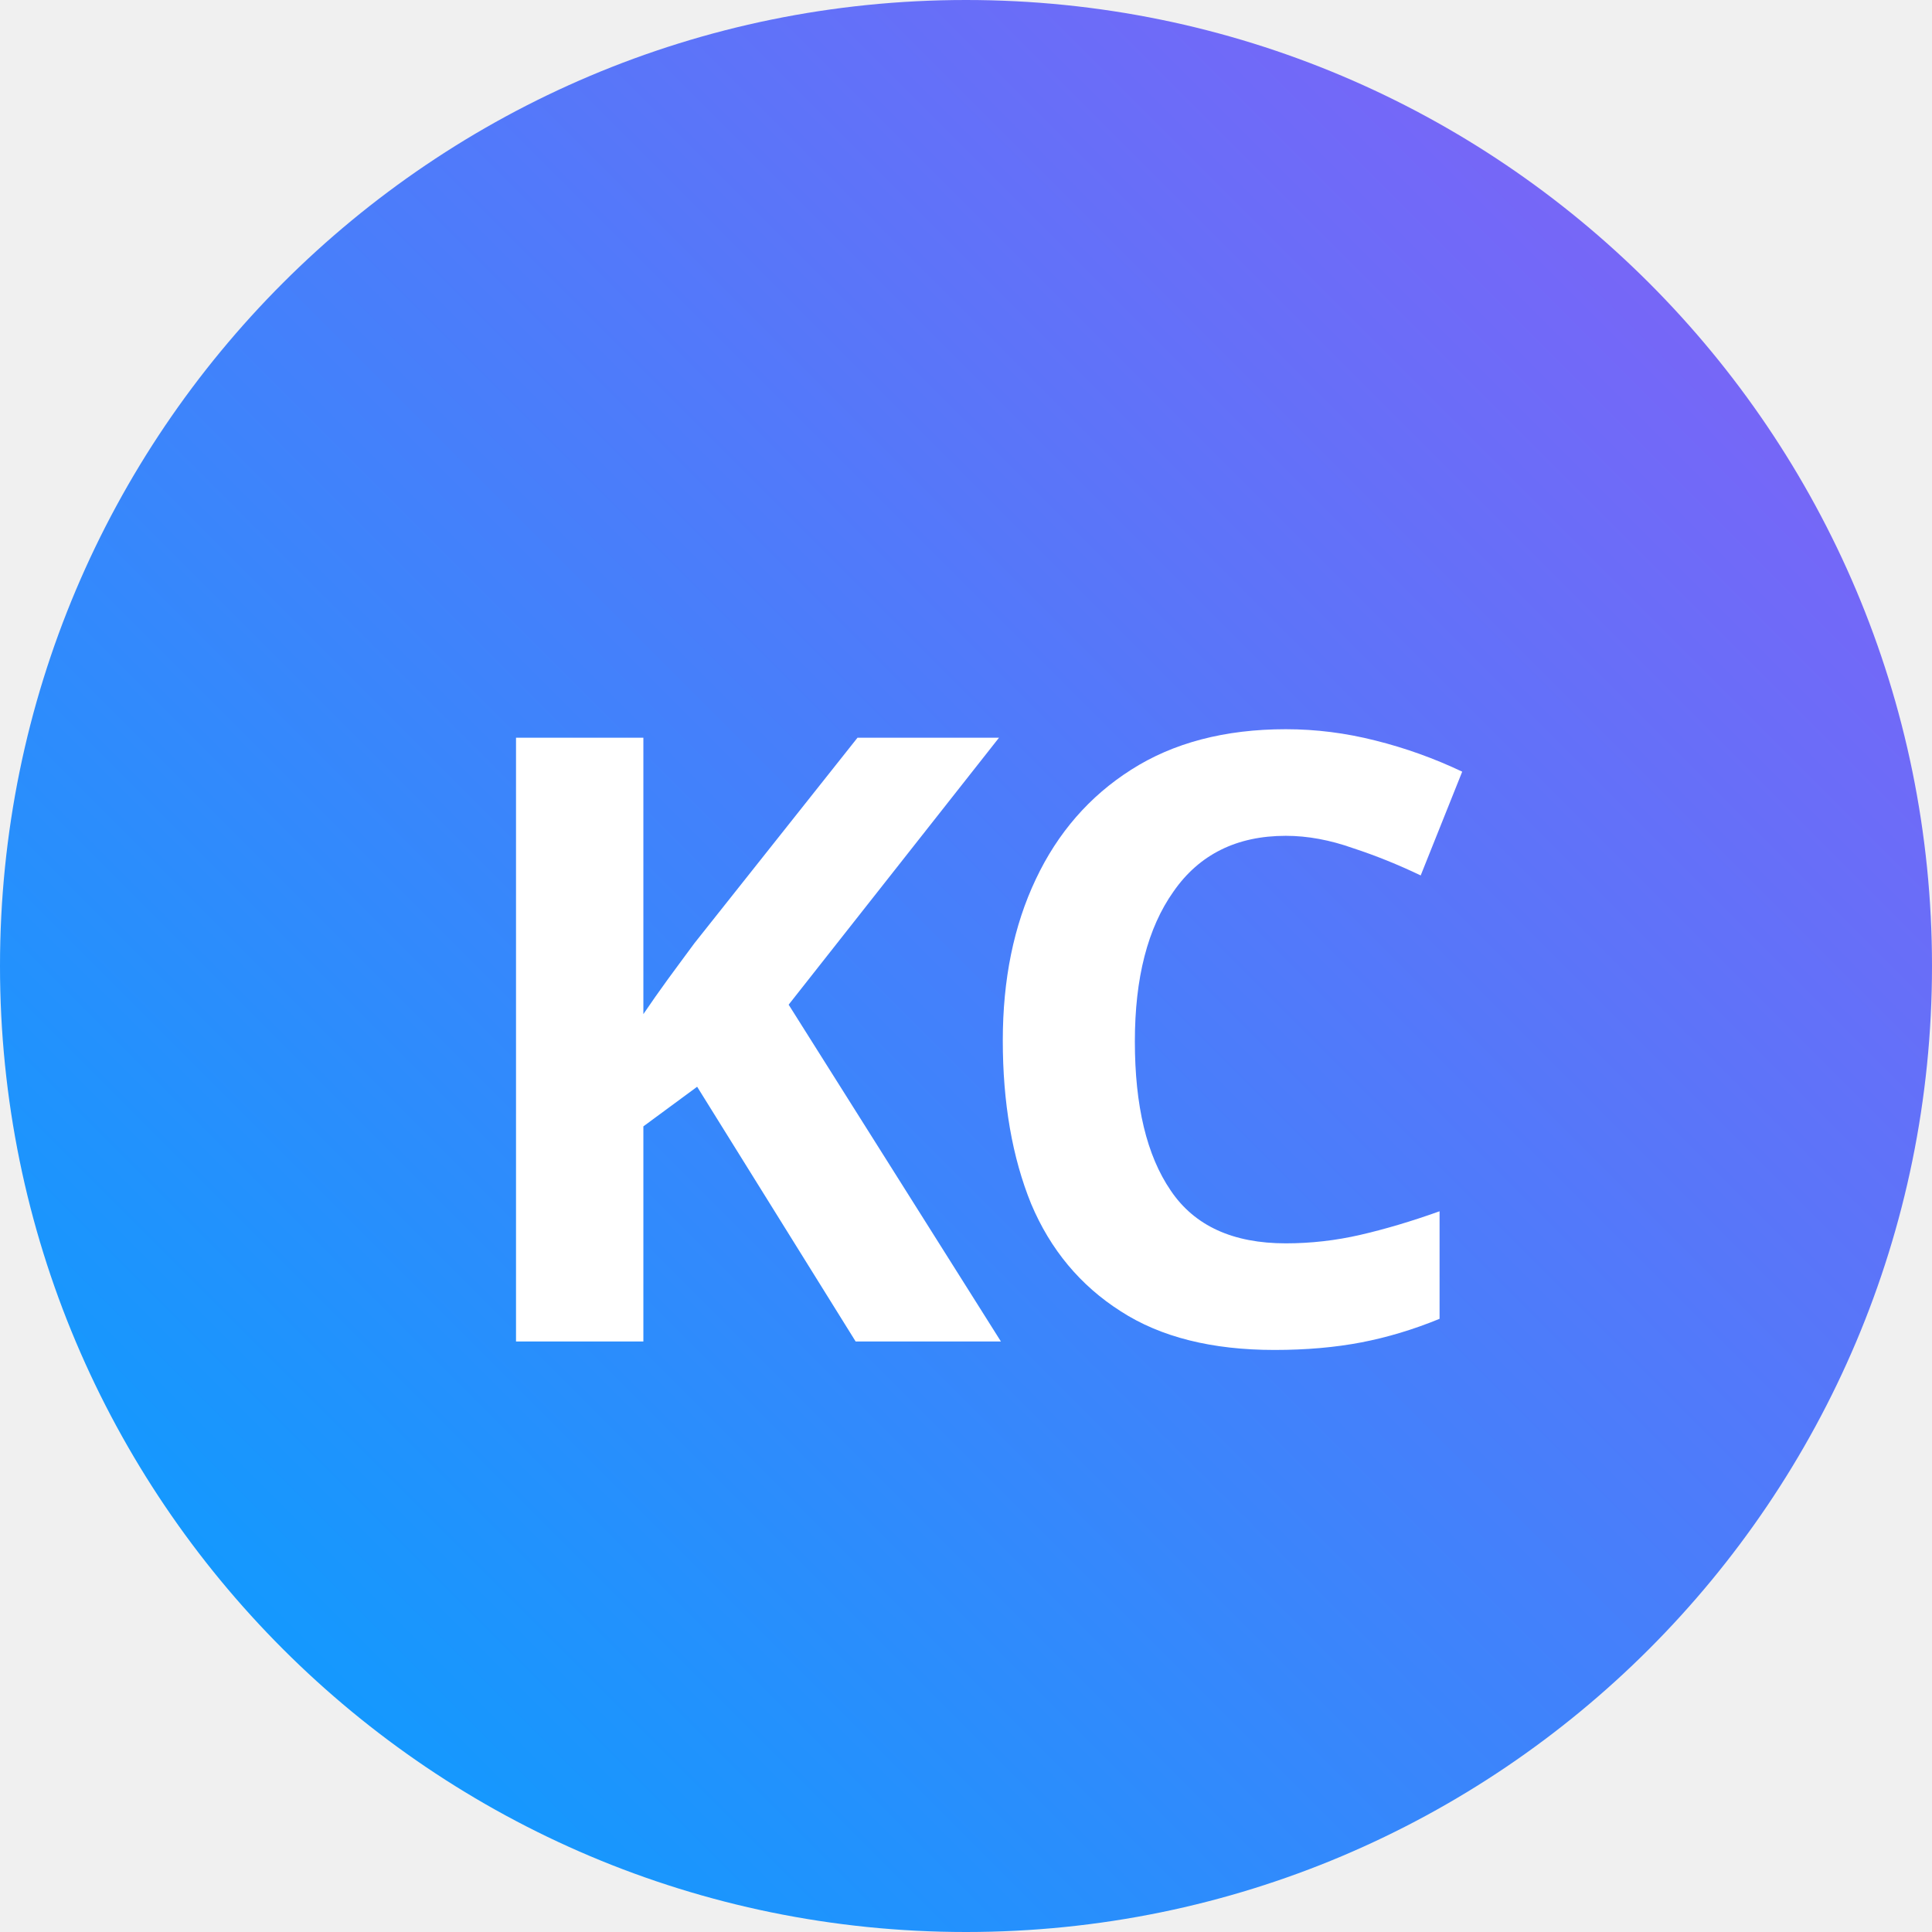
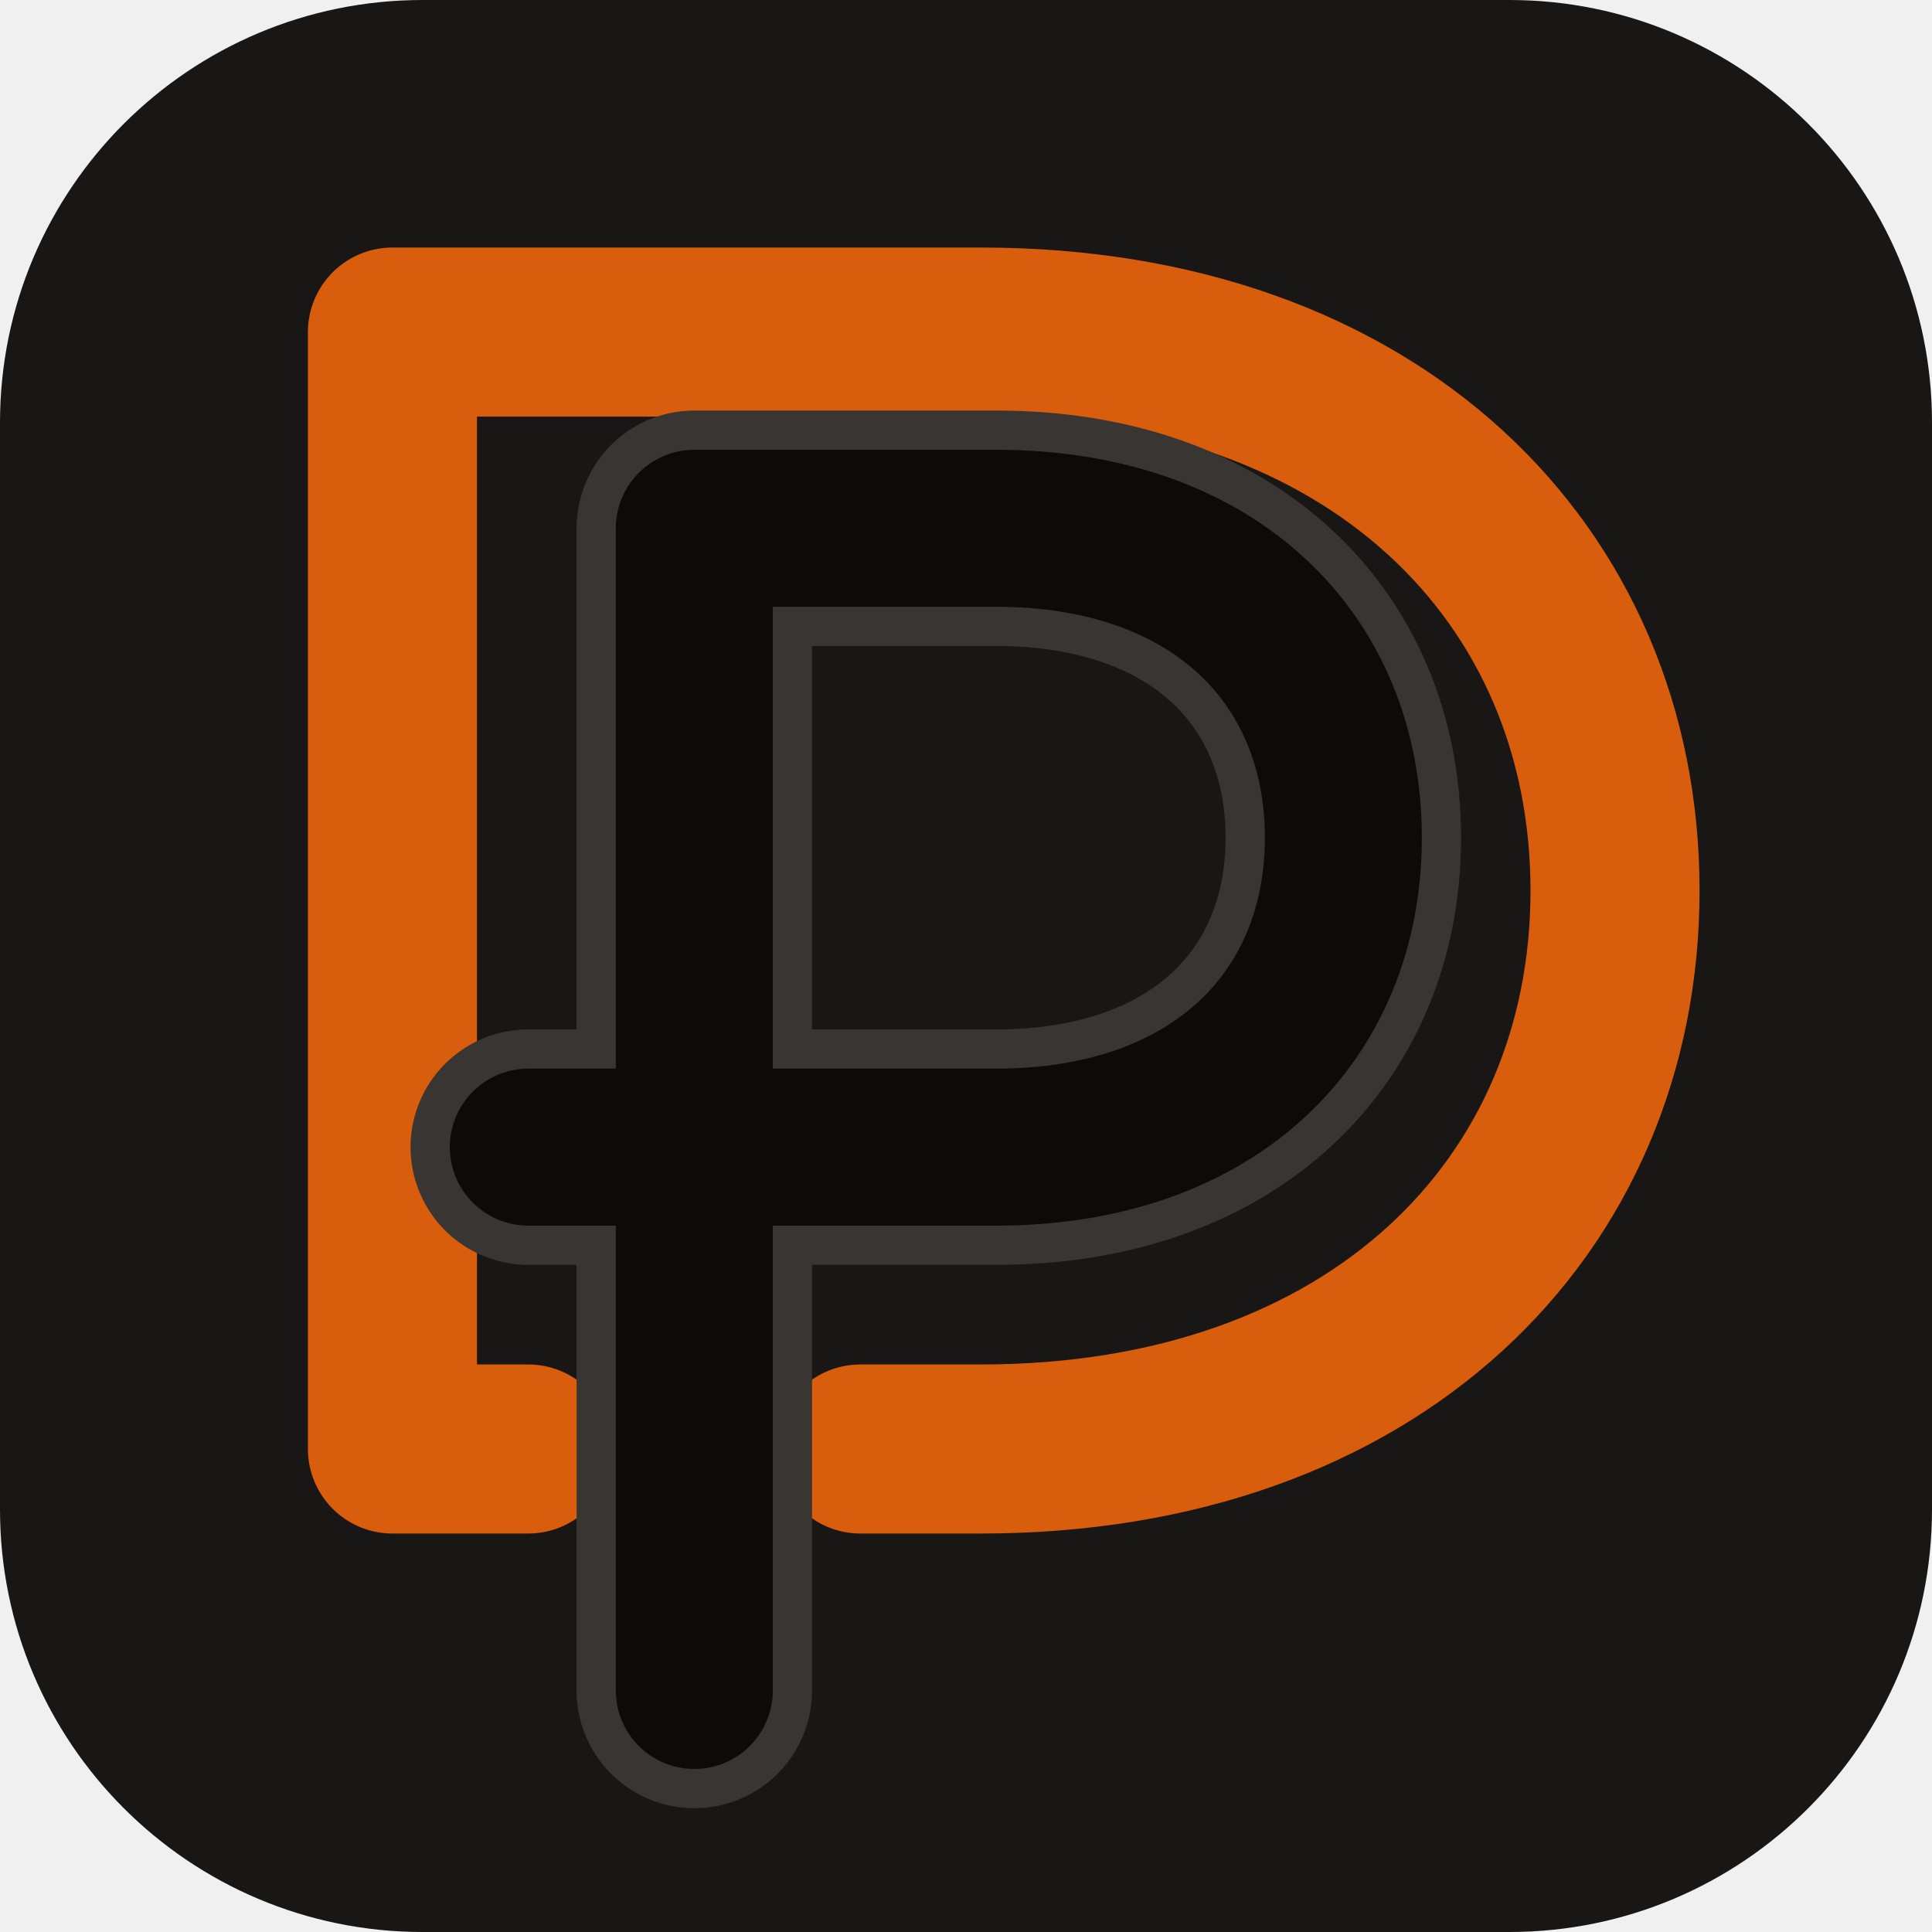
- <svg xmlns="http://www.w3.org/2000/svg" width="32" height="32" viewBox="0 0 32 32" fill="none">
-   <circle cx="16" cy="16" r="16" fill="url(#circle_grad)" />
-   <text x="50%" y="54%" dominant-baseline="middle" text-anchor="middle" fill="white" style="font-family: sans-serif; font-weight: 900; font-size: 14px; letter-spacing: -0.5px;">KC</text>
-   <defs>
-     <linearGradient id="circle_grad" x1="0" y1="32" x2="32" y2="0" gradientUnits="userSpaceOnUse">
-       <stop stop-color="#00A3FF" />
-       <stop offset="1" stop-color="#8B5CF6" />
-     </linearGradient>
-   </defs>
+ <svg xmlns="http://www.w3.org/2000/svg" viewBox="0 0 64 64" fill="none">
+   <rect width="64" height="64" rx="14" fill="#181716" />
+   <path d="M17.5 48H13V11H32.5C45.5 11 53.5 19 53.5 29.5C53.5 40 45.5 48 32.5 48H28.5" stroke="#d85d0d" stroke-width="5.6" stroke-linecap="round" stroke-linejoin="round" />
+   <path d="M23 56V17.5H33C40.2 17.5 44.5 21.8 44.5 27.75C44.5 33.7 40.2 38 33 38H17.5" stroke="#383532" stroke-width="7.8" stroke-linecap="round" stroke-linejoin="round" />
+   <path d="M23 56V17.5H33C40.2 17.5 44.5 21.8 44.5 27.75C44.5 33.7 40.2 38 33 38H17.5" stroke="#0c0b0a" stroke-width="5.2" stroke-linecap="round" stroke-linejoin="round" />
</svg>
